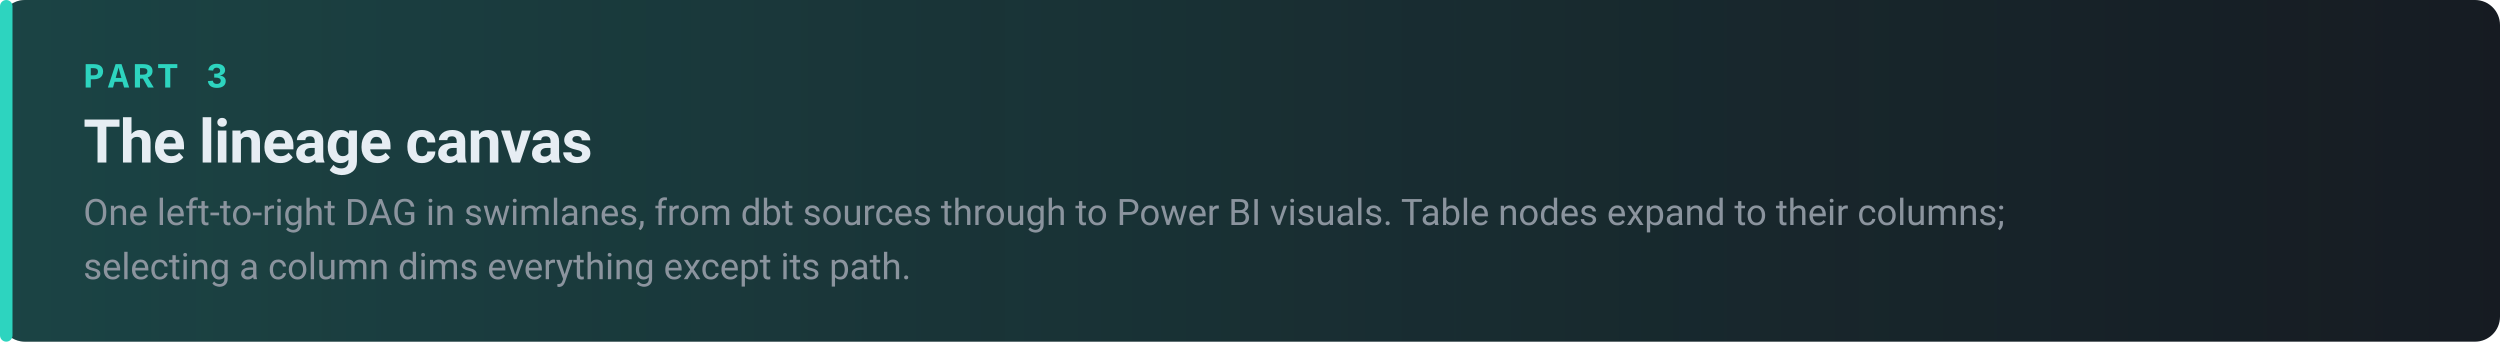
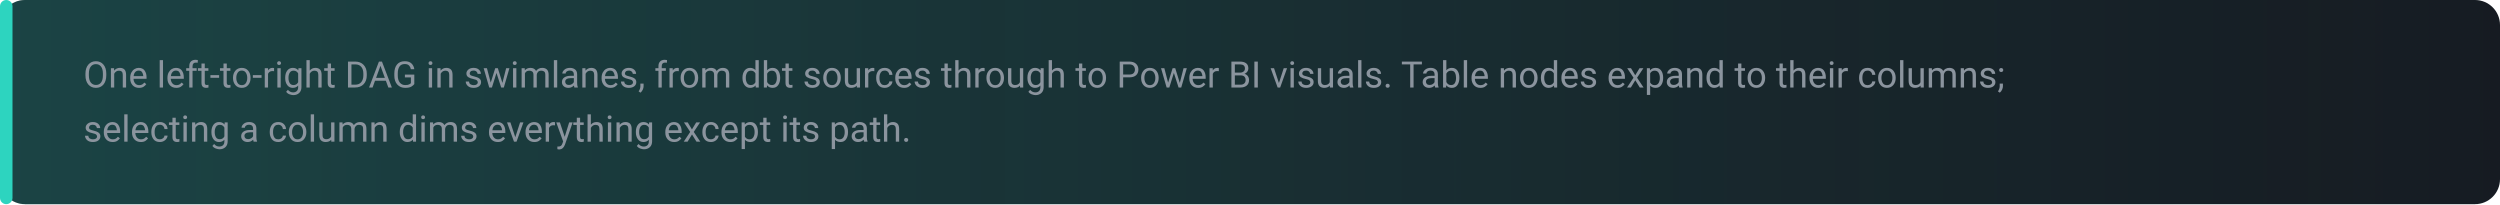
- <svg xmlns="http://www.w3.org/2000/svg" viewBox="0 0 1200 164" width="1200" height="164" role="img" aria-label="The lineage canvas">
+ <svg xmlns="http://www.w3.org/2000/svg" viewBox="0 0 1200 98" width="1200" height="98" role="img" aria-label="The lineage canvas">
  <style>
    .rise  { animation: rise .55s cubic-bezier(.2,.7,.3,1) both; }
    @keyframes rise { from { transform: translateY(9px) } to { transform: translateY(0) } }
    @media (prefers-reduced-motion: reduce) { * { animation: none !important } }</style>
  <defs>
    <linearGradient id="w" x1="0" y1="0" x2="1" y2="0">
      <stop offset="0%" stop-color="#2dd4bf" stop-opacity="0.22" />
      <stop offset="100%" stop-color="#2dd4bf" stop-opacity="0" />
    </linearGradient>
  </defs>
-   <rect width="1200" height="164" rx="12" fill="#161B22" />
-   <rect width="1200" height="164" rx="12" fill="url(#w)" />
-   <rect width="6" height="164" rx="3" fill="#2dd4bf" />
+   <rect width="1200" height="98" rx="12" fill="#161B22" />
+   <rect width="1200" height="98" rx="12" fill="url(#w)" />
+   <rect width="6" height="98" rx="3" fill="#2dd4bf" />
  <g class="rise">
-     <text x="40" y="42" font-family="ui-monospace,SFMono-Regular,'SF Mono',Consolas,'Liberation Mono',monospace" font-size="17" font-weight="700" letter-spacing="1.6" fill="#2dd4bf">PART 3</text>
-     <text x="40" y="78" font-family="system-ui,-apple-system,'Segoe UI',Roboto,Helvetica,Arial,sans-serif" font-size="29" font-weight="700" fill="#E6EDF3" letter-spacing="-0.4">The lineage canvas</text>
-     <text x="40" y="108" font-family="system-ui,-apple-system,'Segoe UI',Roboto,Helvetica,Arial,sans-serif" font-size="17.5" fill="#8B949E">One left-to-right DAG in swimlanes, from dbt sources through to Power BI visuals. Table nodes expand to their columns;</text>
-     <text x="40" y="134" font-family="system-ui,-apple-system,'Segoe UI',Roboto,Helvetica,Arial,sans-serif" font-size="17.5" fill="#8B949E">selecting a column dims everything except its path.</text>
+     <text x="40" y="42" font-family="system-ui,-apple-system,'Segoe UI',Roboto,Helvetica,Arial,sans-serif" font-size="17.5" fill="#8B949E">One left-to-right DAG in swimlanes, from dbt sources through to Power BI visuals. Table nodes expand to their columns;</text>
+     <text x="40" y="68" font-family="system-ui,-apple-system,'Segoe UI',Roboto,Helvetica,Arial,sans-serif" font-size="17.5" fill="#8B949E">selecting a column dims everything except its path.</text>
  </g>
</svg>
